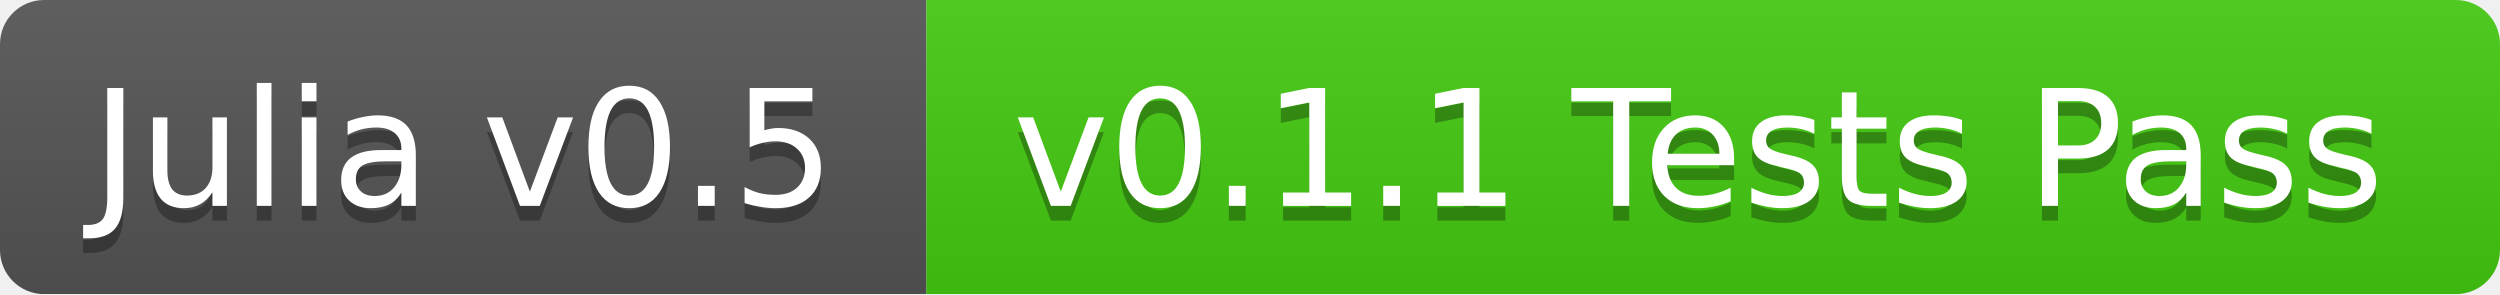
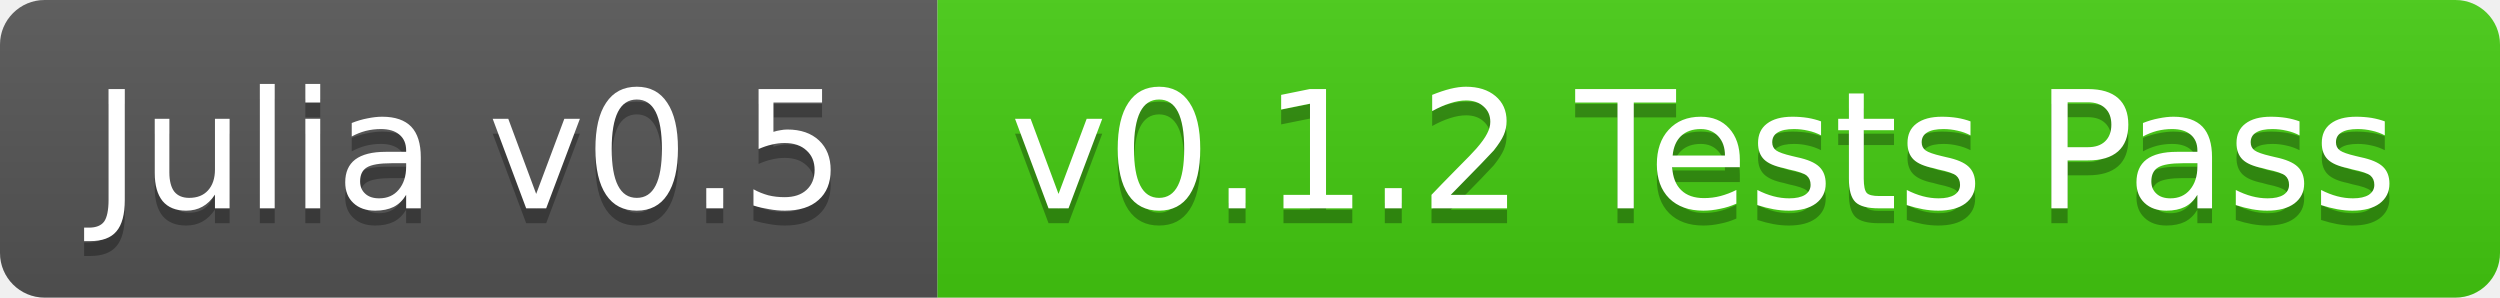
- <svg xmlns="http://www.w3.org/2000/svg" width="170" height="20">
+ <svg xmlns="http://www.w3.org/2000/svg" width="168" height="20">
  <linearGradient id="b" x2="0" y2="100%">
    <stop offset="0" stop-color="#bbb" stop-opacity=".1" />
    <stop offset="1" stop-opacity=".1" />
  </linearGradient>
-   <mask id="a">
-     <rect width="170" height="20" rx="3" fill="#fff" />
-   </mask>
-   <g mask="url(#a)">
+   <clipPath id="a">
+     <rect width="168" height="20" rx="3" fill="#fff" />
+   </clipPath>
+   <g clip-path="url(#a)">
    <path fill="#555" d="M0 0h63v20H0z" />
-     <path fill="#4c1" d="M63 0h107v20H63z" />
-     <path fill="url(#b)" d="M0 0h170v20H0z" />
+     <path fill="#4c1" d="M63 0h105v20H63z" />
+     <path fill="url(#b)" d="M0 0h168v20H0z" />
  </g>
  <g fill="#fff" text-anchor="middle" font-family="DejaVu Sans,Verdana,Geneva,sans-serif" font-size="11">
    <text x="31.5" y="15" fill="#010101" fill-opacity=".3">Julia v0.5</text>
    <text x="31.5" y="14">Julia v0.5</text>
-     <text x="115.5" y="15" fill="#010101" fill-opacity=".3">v0.1.1 Tests Pass</text>
-     <text x="115.5" y="14">v0.1.1 Tests Pass</text>
+     <text x="114.5" y="15" fill="#010101" fill-opacity=".3">v0.1.2 Tests Pass</text>
+     <text x="114.5" y="14">v0.1.2 Tests Pass</text>
  </g>
</svg>
